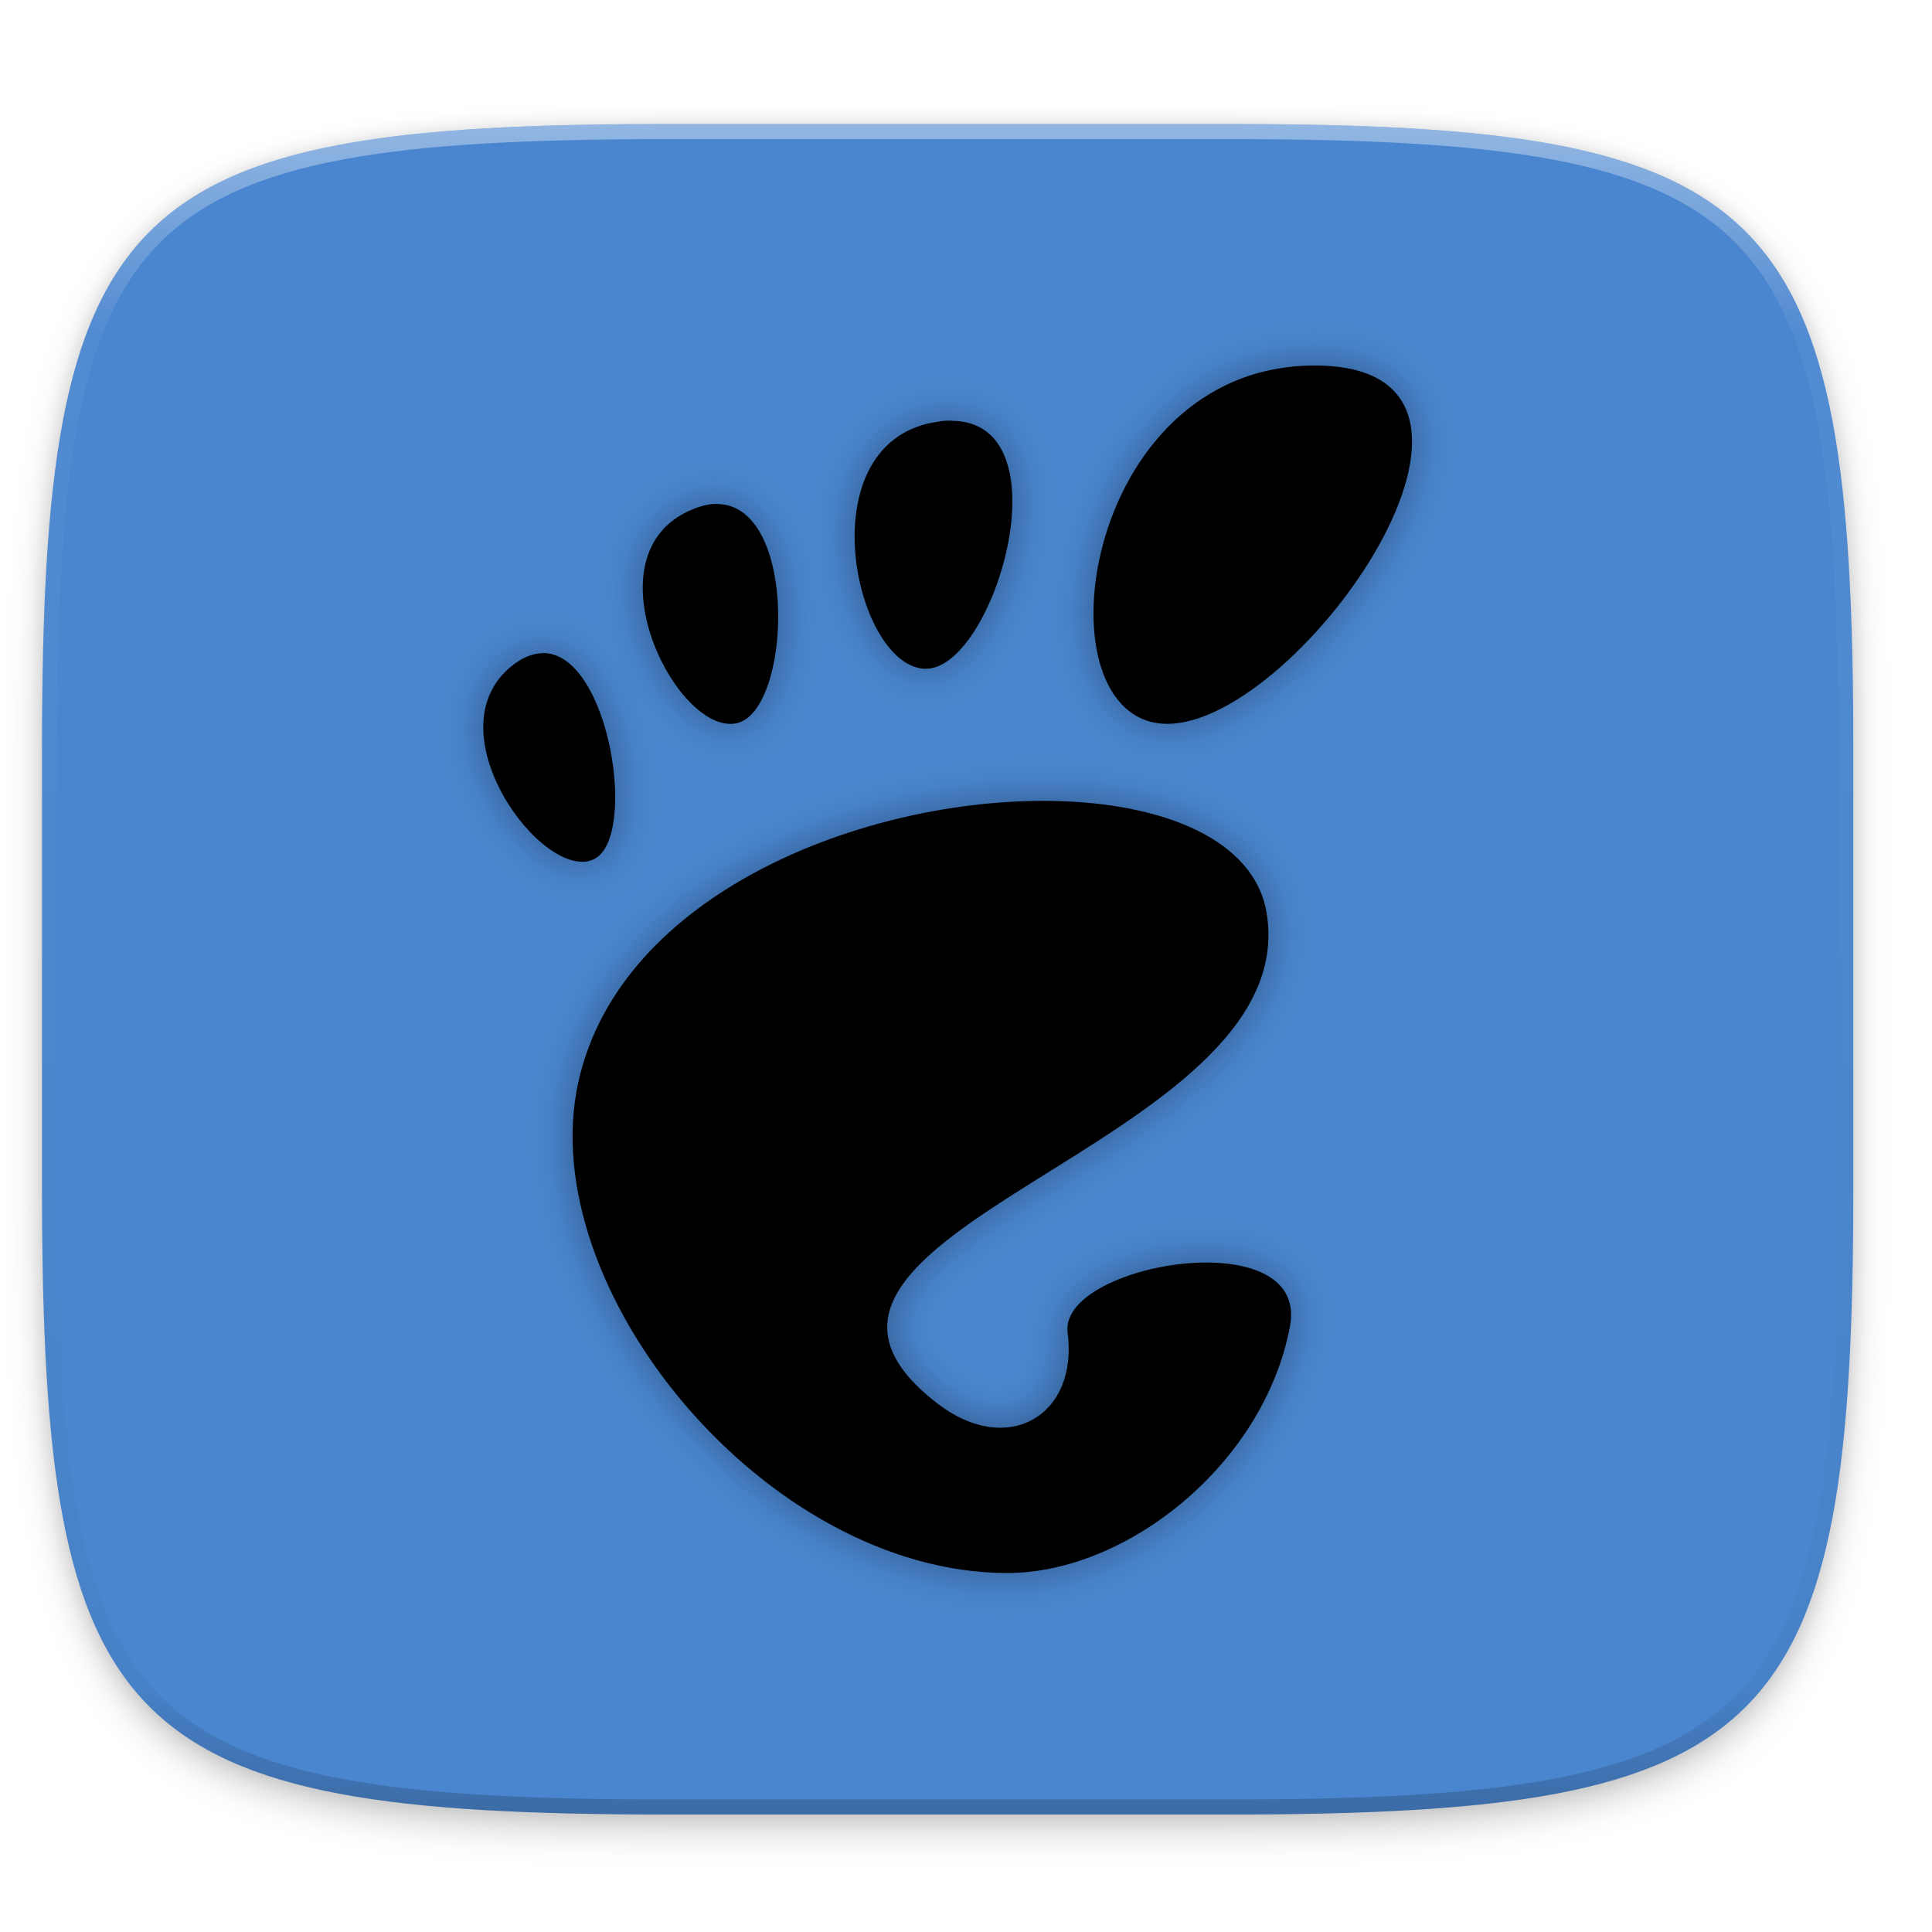
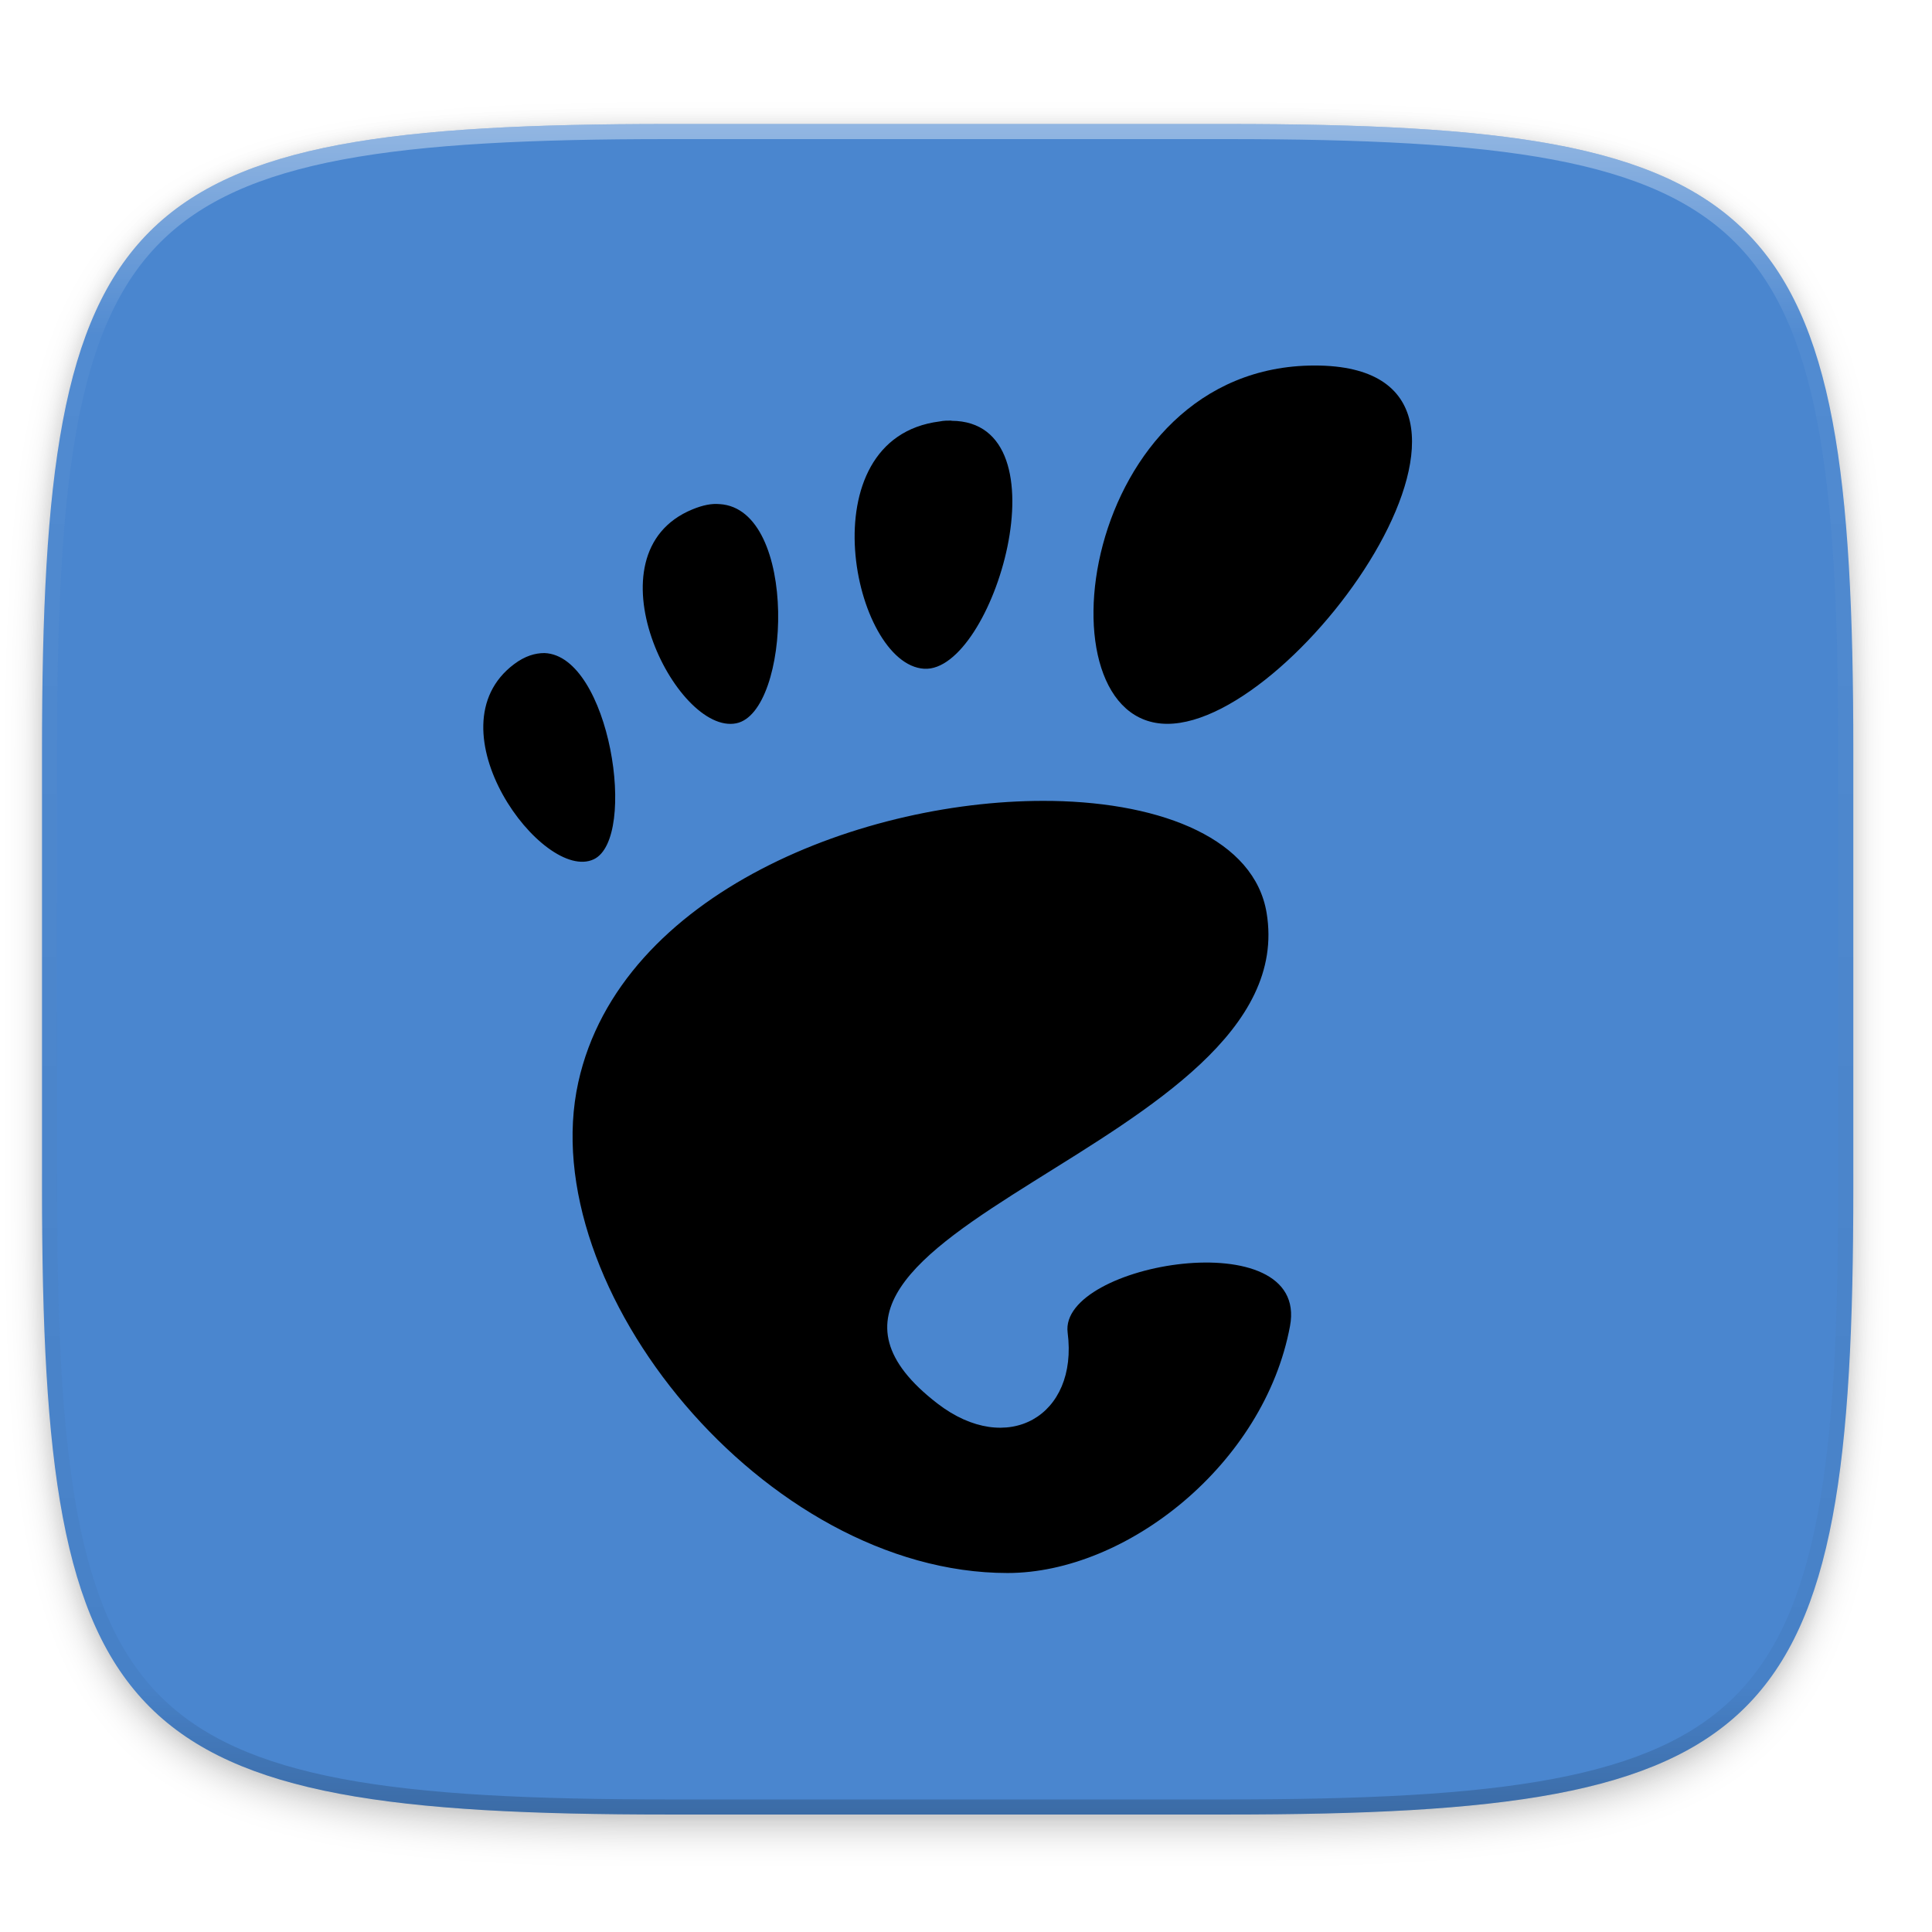
<svg xmlns="http://www.w3.org/2000/svg" xmlns:xlink="http://www.w3.org/1999/xlink" width="256" height="256" viewBox="0 0 67.733 67.733" version="1.1" id="svg1488">
  <defs id="defs1482">
    <clipPath clipPathUnits="userSpaceOnUse" id="clipPath1025">
      <path id="path1027" d="M 111.941,84 C 99.36,84.145 90.153,83.714 82.625,87.867 c -3.764,2.077 -6.752,5.575 -8.398,9.961 C 72.58,102.214 72,107.424 72,114 v 42 h 160 v -26 c 0,-6.576 -0.58,-11.786 -2.227,-16.172 -0.205,-0.545 -0.479,-1.04 -0.742,-1.543 -0.1,-0.185 -0.178,-0.381 -0.273,-0.566 -1.727,-3.388 -4.255,-6.145 -7.383,-7.871 C 213.846,99.694 204.64,100.145 192.059,100 H 192 151.668 L 135.453,84 h -23.492 z" style="color:#000000;font-style:normal;font-variant:normal;font-weight:normal;font-stretch:normal;font-size:medium;line-height:normal;font-family:sans-serif;font-variant-ligatures:none;font-variant-position:normal;font-variant-caps:normal;font-variant-numeric:normal;font-variant-alternates:normal;font-feature-settings:normal;text-indent:0;text-align:start;text-decoration:none;text-decoration-line:none;text-decoration-style:solid;text-decoration-color:#000000;letter-spacing:normal;word-spacing:normal;text-transform:none;writing-mode:lr-tb;direction:ltr;baseline-shift:baseline;text-anchor:start;white-space:normal;shape-padding:0;clip-rule:nonzero;display:inline;overflow:visible;visibility:visible;opacity:1;isolation:auto;mix-blend-mode:normal;color-interpolation:sRGB;color-interpolation-filters:linearRGB;solid-color:#000000;solid-opacity:1;fill:#e3dfd5;fill-opacity:1;fill-rule:nonzero;stroke:none;stroke-width:4;stroke-linecap:butt;stroke-linejoin:miter;stroke-miterlimit:4;stroke-dasharray:none;stroke-dashoffset:0;stroke-opacity:1;marker:none;color-rendering:auto;image-rendering:auto;shape-rendering:auto;text-rendering:auto;enable-background:accumulate" />
    </clipPath>
    <clipPath clipPathUnits="userSpaceOnUse" id="clipPath1082-3">
      <path id="path1084-6" d="M 361.938,-212 C 507.235,-212 528,-191.287 528,-46.125 V 70.125 C 528,215.286 507.235,236 361.938,236 H 214.062 C 68.765,236 48,215.286 48,70.125 V -46.125 C 48,-191.287 68.765,-212 214.062,-212 Z" style="display:inline;opacity:1;fill:#8c59d9;fill-opacity:1;stroke:none;stroke-width:2;stroke-linecap:round;stroke-linejoin:round;stroke-miterlimit:4;stroke-dasharray:none;stroke-dashoffset:0;stroke-opacity:1;enable-background:new" />
    </clipPath>
    <clipPath clipPathUnits="userSpaceOnUse" id="clipPath1082-3-5">
      <path id="path1084-6-6" d="M 361.938,-212 C 507.235,-212 528,-191.287 528,-46.125 V 70.125 C 528,215.286 507.235,236 361.938,236 H 214.062 C 68.765,236 48,215.286 48,70.125 V -46.125 C 48,-191.287 68.765,-212 214.062,-212 Z" style="display:inline;opacity:1;fill:#8c59d9;fill-opacity:1;stroke:none;stroke-width:2;stroke-linecap:round;stroke-linejoin:round;stroke-miterlimit:4;stroke-dasharray:none;stroke-dashoffset:0;stroke-opacity:1;enable-background:new" />
    </clipPath>
    <clipPath clipPathUnits="userSpaceOnUse" id="clipPath1082-3-9">
      <path id="path1084-6-3" d="M 361.938,-212 C 507.235,-212 528,-191.287 528,-46.125 V 70.125 C 528,215.286 507.235,236 361.938,236 H 214.062 C 68.765,236 48,215.286 48,70.125 V -46.125 C 48,-191.287 68.765,-212 214.062,-212 Z" style="display:inline;opacity:1;fill:#8c59d9;fill-opacity:1;stroke:none;stroke-width:2;stroke-linecap:round;stroke-linejoin:round;stroke-miterlimit:4;stroke-dasharray:none;stroke-dashoffset:0;stroke-opacity:1;enable-background:new" />
    </clipPath>
    <clipPath clipPathUnits="userSpaceOnUse" id="clipPath1082-3-3">
      <path id="path1084-6-67" d="M 361.938,-212 C 507.235,-212 528,-191.287 528,-46.125 V 70.125 C 528,215.286 507.235,236 361.938,236 H 214.062 C 68.765,236 48,215.286 48,70.125 V -46.125 C 48,-191.287 68.765,-212 214.062,-212 Z" style="display:inline;opacity:1;fill:#8c59d9;fill-opacity:1;stroke:none;stroke-width:2;stroke-linecap:round;stroke-linejoin:round;stroke-miterlimit:4;stroke-dasharray:none;stroke-dashoffset:0;stroke-opacity:1;enable-background:new" />
    </clipPath>
    <clipPath clipPathUnits="userSpaceOnUse" id="clipPath1082-3-53">
      <path id="path1084-6-5" d="M 361.938,-212 C 507.235,-212 528,-191.287 528,-46.125 V 70.125 C 528,215.286 507.235,236 361.938,236 H 214.062 C 68.765,236 48,215.286 48,70.125 V -46.125 C 48,-191.287 68.765,-212 214.062,-212 Z" style="display:inline;opacity:1;fill:#8c59d9;fill-opacity:1;stroke:none;stroke-width:2;stroke-linecap:round;stroke-linejoin:round;stroke-miterlimit:4;stroke-dasharray:none;stroke-dashoffset:0;stroke-opacity:1;enable-background:new" />
    </clipPath>
    <linearGradient xlink:href="#linearGradient1013" id="linearGradient1108" x1="296" y1="-212" x2="296" y2="236" gradientUnits="userSpaceOnUse" />
    <linearGradient id="linearGradient1013">
      <stop id="stop1005" offset="0" style="stop-color:#ffffff;stop-opacity:1;" />
      <stop style="stop-color:#ffffff;stop-opacity:0.098" offset="0.125" id="stop1007" />
      <stop style="stop-color:#000000;stop-opacity:0.098" offset="0.925" id="stop1009" />
      <stop id="stop1011" offset="1" style="stop-color:#000000;stop-opacity:0.498" />
    </linearGradient>
    <clipPath clipPathUnits="userSpaceOnUse" id="clipPath1082-3-1">
      <path id="path1084-6-8" d="M 361.938,-212 C 507.235,-212 528,-191.287 528,-46.125 V 70.125 C 528,215.286 507.235,236 361.938,236 H 214.062 C 68.765,236 48,215.286 48,70.125 V -46.125 C 48,-191.287 68.765,-212 214.062,-212 Z" style="display:inline;opacity:1;fill:#8c59d9;fill-opacity:1;stroke:none;stroke-width:2;stroke-linecap:round;stroke-linejoin:round;stroke-miterlimit:4;stroke-dasharray:none;stroke-dashoffset:0;stroke-opacity:1;enable-background:new" />
    </clipPath>
    <filter style="color-interpolation-filters:sRGB" id="filter4569" x="-0.012" width="1.023" y="-0.012" height="1.025">
      <feGaussianBlur stdDeviation="1.16" id="feGaussianBlur4571" />
    </filter>
    <filter style="color-interpolation-filters:sRGB" id="filter958" x="-0.023" width="1.046" y="-0.025" height="1.05">
      <feGaussianBlur stdDeviation="2.32" id="feGaussianBlur960" />
    </filter>
    <clipPath clipPathUnits="userSpaceOnUse" id="clipPath1082-3-361">
      <path id="path1084-6-29" d="M 361.938,-212 C 507.235,-212 528,-191.287 528,-46.125 V 70.125 C 528,215.286 507.235,236 361.938,236 H 214.062 C 68.765,236 48,215.286 48,70.125 V -46.125 C 48,-191.287 68.765,-212 214.062,-212 Z" style="display:inline;opacity:1;fill:#8c59d9;fill-opacity:1;stroke:none;stroke-width:2;stroke-linecap:round;stroke-linejoin:round;stroke-miterlimit:4;stroke-dasharray:none;stroke-dashoffset:0;stroke-opacity:1;enable-background:new" />
    </clipPath>
-     <filter style="color-interpolation-filters:sRGB" id="filter926" x="-0.055" width="1.11" y="-0.042" height="1.085">
-       <feGaussianBlur stdDeviation="0.749" id="feGaussianBlur928" />
-     </filter>
  </defs>
  <g id="layer1" transform="translate(0,-229.2667)">
    <path style="display:inline;opacity:0.2;fill:#000000;fill-opacity:1;stroke:none;stroke-width:2;stroke-linecap:round;stroke-linejoin:round;stroke-miterlimit:4;stroke-dasharray:none;stroke-dashoffset:0;stroke-opacity:1;filter:url(#filter958);enable-background:new" d="m 162.537,5.568 c 72.649,0 83.031,10.357 83.031,82.938 v 58.125 c 0,72.581 -10.383,82.938 -83.031,82.938 H 88.599 C 15.951,229.568 5.568,219.211 5.568,146.631 V 88.506 c 0,-72.581 10.383,-82.938 83.031,-82.938 z" id="path956" transform="matrix(0.2645833,0,0,0.2645833,-1.8735229e-8,232.6703)" />
    <path id="path4567" d="m 162.537,3.568 c 72.649,0 83.031,10.357 83.031,82.938 v 58.125 c 0,72.581 -10.383,82.938 -83.031,82.938 H 88.599 C 15.951,227.568 5.568,217.211 5.568,144.631 V 86.506 c 0,-72.581 10.383,-82.938 83.031,-82.938 z" style="display:inline;opacity:0.1;fill:#000000;fill-opacity:1;stroke:none;stroke-width:2;stroke-linecap:round;stroke-linejoin:round;stroke-miterlimit:4;stroke-dasharray:none;stroke-dashoffset:0;stroke-opacity:1;filter:url(#filter4569);enable-background:new" transform="matrix(0.2645833,0,0,0.2645833,-1.8735229e-8,232.6703)" />
    <path style="display:inline;opacity:1;fill:#4a86cf;fill-opacity:1;stroke:none;stroke-width:0.529;stroke-linecap:round;stroke-linejoin:round;stroke-miterlimit:4;stroke-dasharray:none;stroke-dashoffset:0;stroke-opacity:1;enable-background:new" d="m 43.005,233.614 c 19.222,0 21.969,2.74 21.969,21.944 v 15.379 c -2e-6,19.204 -2.747,21.944 -21.969,21.944 H 23.442 c -19.222,0 -21.969,-2.74 -21.969,-21.944 l -10e-7,-15.379 c 0,-19.204 2.747,-21.944 21.969,-21.944 z" id="rect877" />
    <path id="path1068" d="M 361.938,-212 C 507.235,-212 528,-191.287 528,-46.125 V 70.125 C 528,215.286 507.235,236 361.938,236 H 214.062 C 68.765,236 48,215.286 48,70.125 V -46.125 C 48,-191.287 68.765,-212 214.062,-212 Z" style="display:inline;opacity:0.4;fill:none;fill-opacity:1;stroke:url(#linearGradient1108);stroke-width:8;stroke-linecap:round;stroke-linejoin:round;stroke-miterlimit:4;stroke-dasharray:none;stroke-dashoffset:0;stroke-opacity:1;enable-background:new" clip-path="url(#clipPath1082-3-1)" transform="matrix(0.1322917,0,0,0.1322917,-4.876802,261.6601)" />
    <g style="clip-rule:evenodd;fill-rule:evenodd;image-rendering:optimizeQuality;shape-rendering:geometricPrecision;text-rendering:geometricPrecision" transform="matrix(0.6276009,0,0,0.6276009,-100.3133,249.4818)" id="g983" />
    <g style="clip-rule:evenodd;fill-rule:evenodd;image-rendering:optimizeQuality;shape-rendering:geometricPrecision;text-rendering:geometricPrecision" id="g880" transform="matrix(0.2673029,0,0,0.2673029,-95.82778,220.0837)" />
-     <path id="path896" d="m 46.094,242.081 c -8.269,0 -9.82,12.562 -5.168,12.562 4.65,0 13.437,-12.562 5.168,-12.562 z m -12.733,1.931 c -0.13,-6.1e-4 -0.273,-6.9e-4 -0.419,0.03 -4.686,0.592 -3.038,8.522 -0.543,8.67 2.415,0.145 5.056,-8.68 0.957,-8.693 z m -8.126,2.929 c -0.287,-0.03 -0.603,0.038 -0.957,0.183 -3.766,1.546 -0.573,7.93 1.536,7.5 1.914,-0.389 2.189,-7.504 -0.579,-7.684 z m -6.148,5.221 c -0.327,0 -0.679,0.102 -1.057,0.384 -3.015,2.25 1.014,7.688 2.788,6.845 1.552,-0.738 0.562,-7.146 -1.73,-7.229 z m 17.806,5.185 c -6.532,-0.112 -15.149,3.203 -16.619,9.863 -1.591,7.205 6.552,17.204 15.048,17.204 4.18,0 9.002,-3.821 9.904,-8.658 0.689,-3.688 -8.111,-2.21 -7.796,0.23 0.379,2.926 -2.117,4.372 -4.565,2.486 -7.794,-6.004 12.906,-9.002 11.54,-17.204 -0.425,-2.553 -3.593,-3.854 -7.512,-3.922 z" class="ColorScheme-Text" style="clip-rule:evenodd;opacity:0.4;fill:#08101a;fill-opacity:1;fill-rule:evenodd;stroke-width:3.024;image-rendering:optimizeQuality;shape-rendering:geometricPrecision;text-rendering:geometricPrecision;filter:url(#filter926)" />
    <path style="clip-rule:evenodd;opacity:1;fill:#000000;fill-opacity:1;fill-rule:evenodd;stroke-width:3.024;image-rendering:optimizeQuality;shape-rendering:geometricPrecision;text-rendering:geometricPrecision" class="ColorScheme-Text" d="m 46.094,242.081 c -8.269,0 -9.82,12.562 -5.168,12.562 4.65,0 13.437,-12.562 5.168,-12.562 z m -12.733,1.931 c -0.13,-6.1e-4 -0.273,-6.9e-4 -0.419,0.03 -4.686,0.592 -3.038,8.522 -0.543,8.67 2.415,0.145 5.056,-8.68 0.957,-8.693 z m -8.126,2.929 c -0.287,-0.03 -0.603,0.038 -0.957,0.183 -3.766,1.546 -0.573,7.93 1.536,7.5 1.914,-0.389 2.189,-7.504 -0.579,-7.684 z m -6.148,5.221 c -0.327,0 -0.679,0.102 -1.057,0.384 -3.015,2.25 1.014,7.688 2.788,6.845 1.552,-0.738 0.562,-7.146 -1.73,-7.229 z m 17.806,5.185 c -6.532,-0.112 -15.149,3.203 -16.619,9.863 -1.591,7.205 6.552,17.204 15.048,17.204 4.18,0 9.002,-3.821 9.904,-8.658 0.689,-3.688 -8.111,-2.21 -7.796,0.23 0.379,2.926 -2.117,4.372 -4.565,2.486 -7.794,-6.004 12.906,-9.002 11.54,-17.204 -0.425,-2.553 -3.593,-3.854 -7.512,-3.922 z" id="path5" />
  </g>
</svg>
